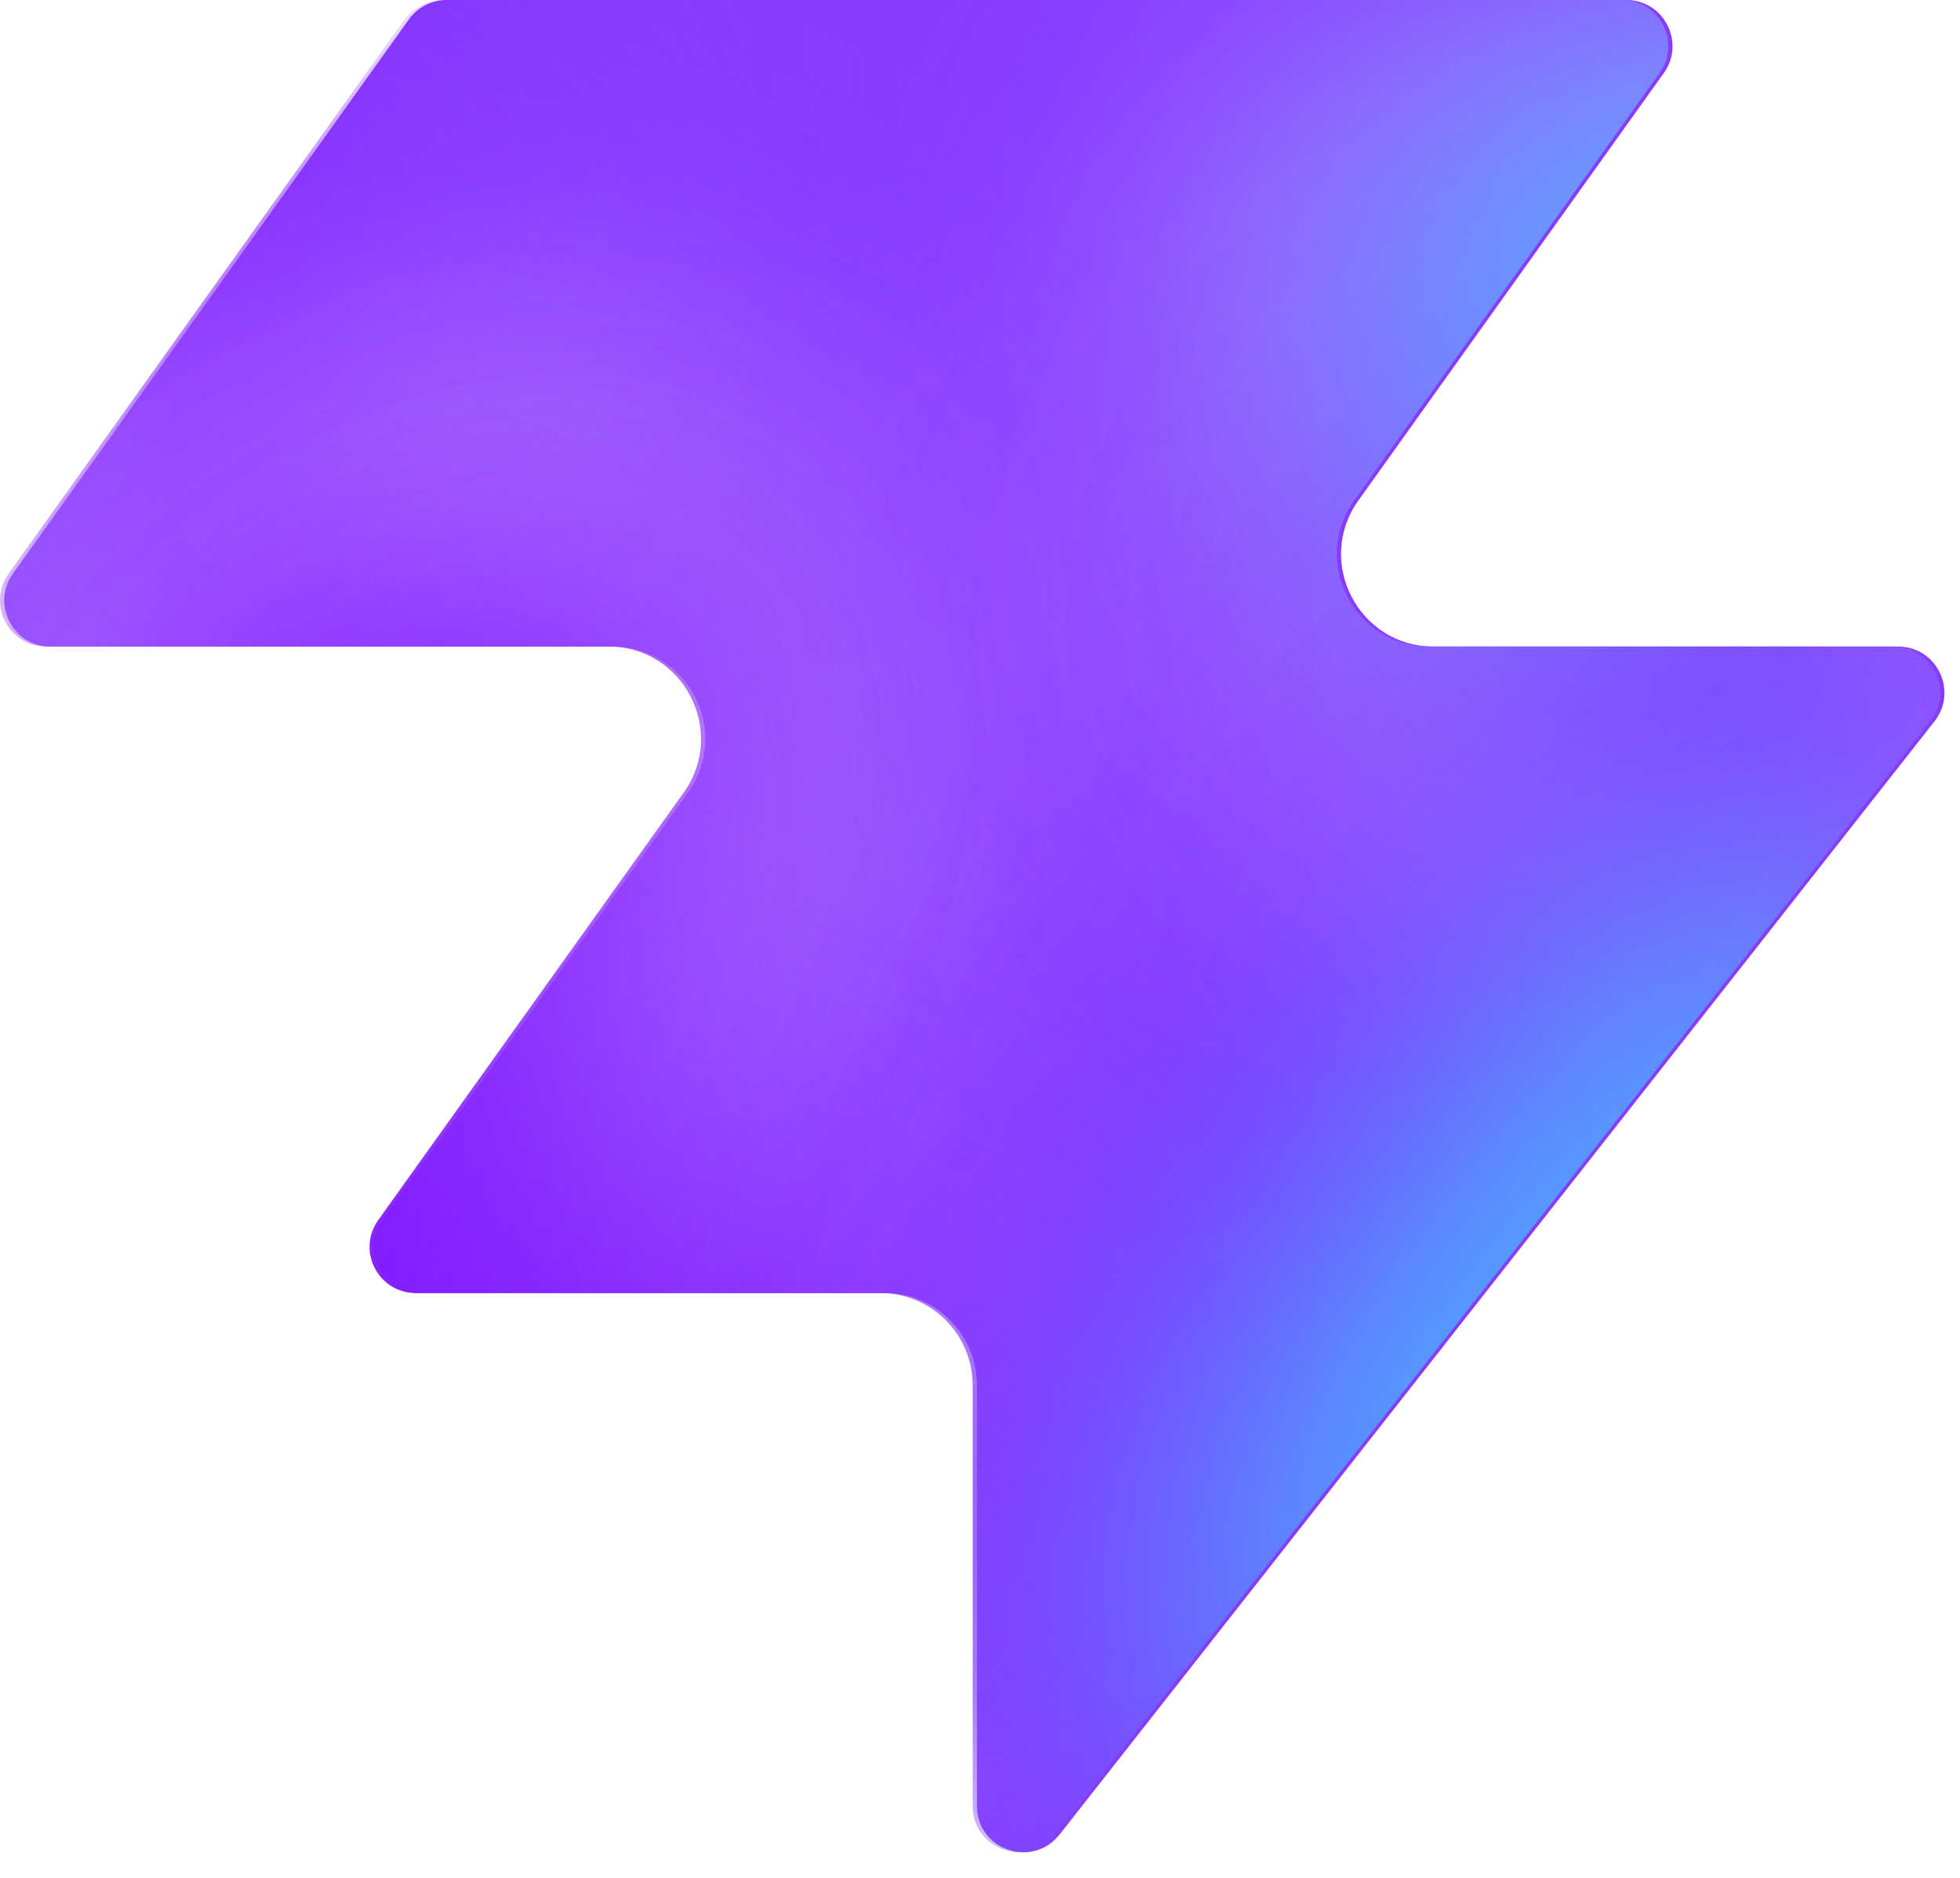
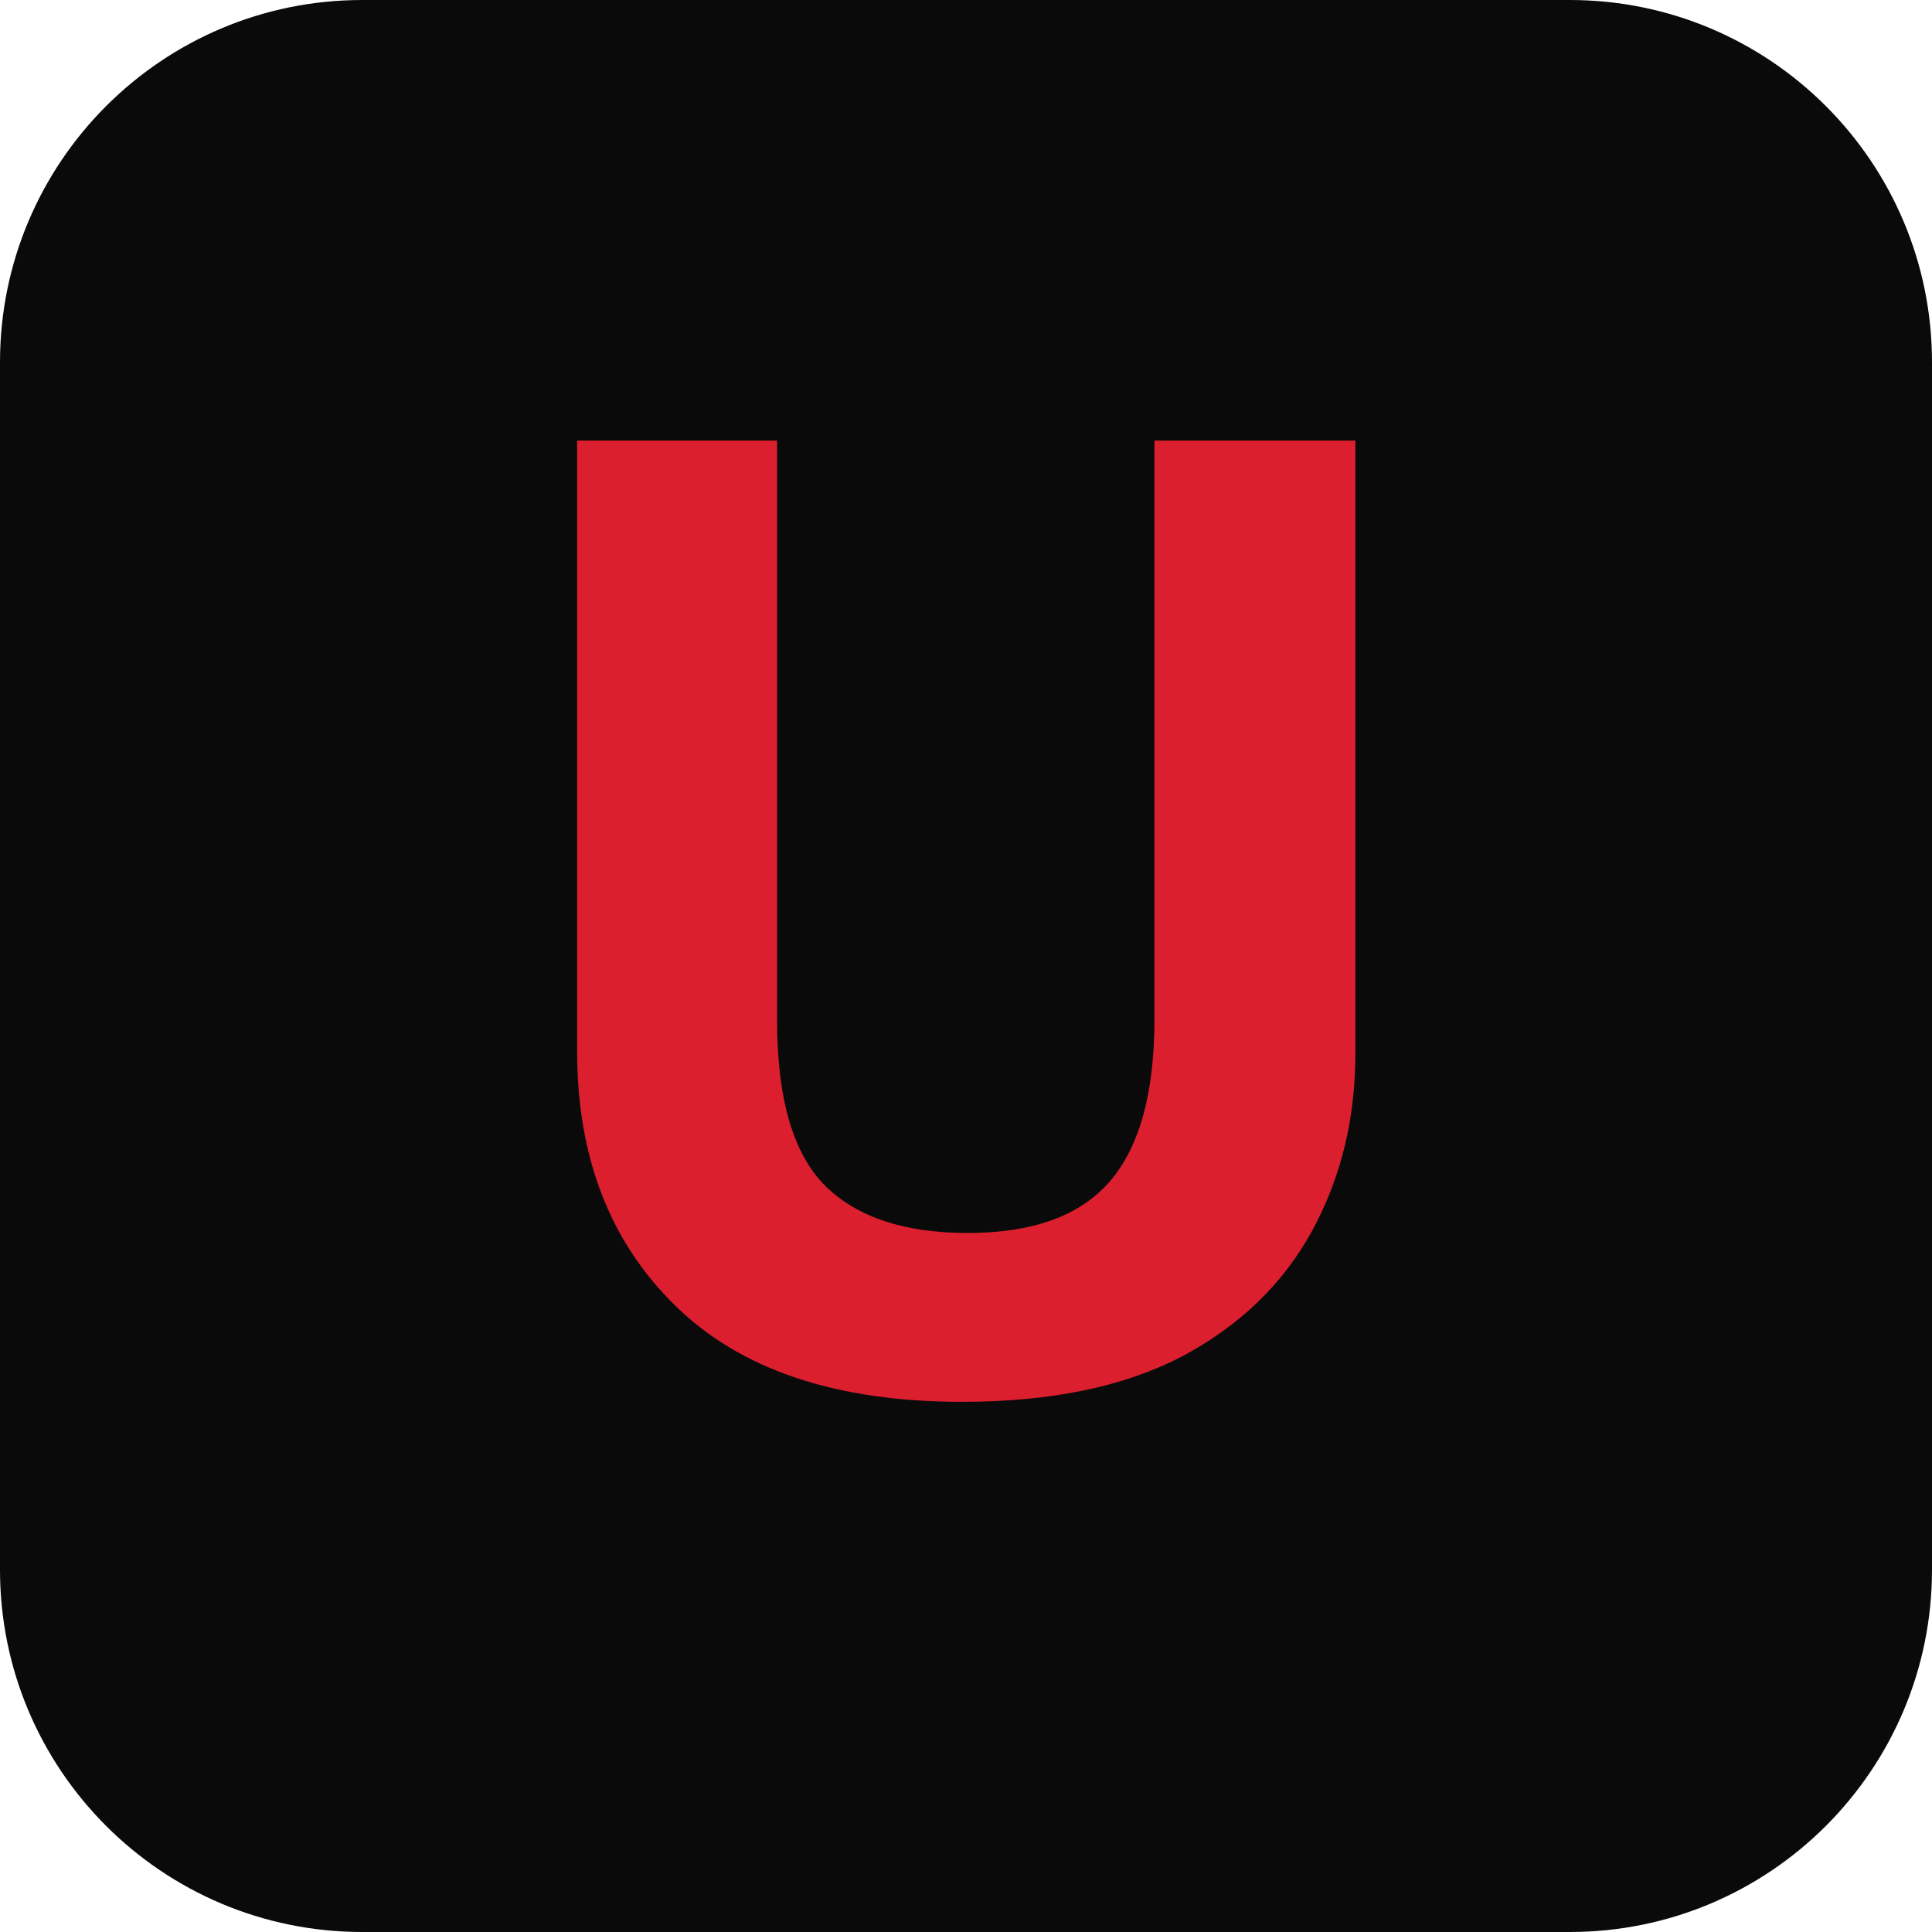
- <svg xmlns="http://www.w3.org/2000/svg" width="48" height="46" fill="none" viewBox="0 0 48 46">
-   <path fill="#863bff" d="M25.946 44.938c-.664.845-2.021.375-2.021-.698V33.937a2.26 2.26 0 0 0-2.262-2.262H10.287c-.92 0-1.456-1.04-.92-1.788l7.48-10.471c1.07-1.497 0-3.578-1.842-3.578H1.237c-.92 0-1.456-1.04-.92-1.788L10.013.474c.214-.297.556-.474.92-.474h28.894c.92 0 1.456 1.04.92 1.788l-7.48 10.471c-1.07 1.498 0 3.579 1.842 3.579h11.377c.943 0 1.473 1.088.89 1.83L25.947 44.94z" style="fill:#863bff;fill:color(display-p3 .525 .23 1);fill-opacity:1" />
-   <mask id="a" width="48" height="46" x="0" y="0" maskUnits="userSpaceOnUse" style="mask-type:alpha">
-     <path fill="#000" d="M25.842 44.938c-.664.844-2.021.375-2.021-.698V33.937a2.26 2.26 0 0 0-2.262-2.262H10.183c-.92 0-1.456-1.04-.92-1.788l7.48-10.471c1.07-1.498 0-3.579-1.842-3.579H1.133c-.92 0-1.456-1.04-.92-1.787L9.91.473c.214-.297.556-.474.92-.474h28.894c.92 0 1.456 1.04.92 1.788l-7.48 10.471c-1.07 1.498 0 3.578 1.842 3.578h11.377c.943 0 1.473 1.088.89 1.832L25.843 44.94z" style="fill:#000;fill-opacity:1" />
-   </mask>
-   <g mask="url(#a)">
-     <g filter="url(#b)">
-       <ellipse cx="5.508" cy="14.704" fill="#ede6ff" rx="5.508" ry="14.704" style="fill:#ede6ff;fill:color(display-p3 .927 .903 1);fill-opacity:1" transform="matrix(.00324 1 1 -.00324 -4.47 31.516)" />
-     </g>
-     <g filter="url(#c)">
-       <ellipse cx="10.399" cy="29.851" fill="#ede6ff" rx="10.399" ry="29.851" style="fill:#ede6ff;fill:color(display-p3 .927 .903 1);fill-opacity:1" transform="matrix(.00324 1 1 -.00324 -39.328 7.883)" />
-     </g>
-     <g filter="url(#d)">
-       <ellipse cx="5.508" cy="30.487" fill="#7e14ff" rx="5.508" ry="30.487" style="fill:#7e14ff;fill:color(display-p3 .492 .077 1);fill-opacity:1" transform="rotate(89.814 -25.913 -14.639)scale(1 -1)" />
-     </g>
-     <g filter="url(#e)">
-       <ellipse cx="5.508" cy="30.599" fill="#7e14ff" rx="5.508" ry="30.599" style="fill:#7e14ff;fill:color(display-p3 .492 .077 1);fill-opacity:1" transform="rotate(89.814 -32.644 -3.334)scale(1 -1)" />
-     </g>
-     <g filter="url(#f)">
-       <ellipse cx="5.508" cy="30.599" fill="#7e14ff" rx="5.508" ry="30.599" style="fill:#7e14ff;fill:color(display-p3 .492 .077 1);fill-opacity:1" transform="matrix(.00324 1 1 -.00324 -34.34 30.47)" />
-     </g>
-     <g filter="url(#g)">
-       <ellipse cx="14.072" cy="22.078" fill="#ede6ff" rx="14.072" ry="22.078" style="fill:#ede6ff;fill:color(display-p3 .927 .903 1);fill-opacity:1" transform="rotate(93.35 24.506 48.493)scale(-1 1)" />
-     </g>
-     <g filter="url(#h)">
-       <ellipse cx="3.47" cy="21.501" fill="#7e14ff" rx="3.47" ry="21.501" style="fill:#7e14ff;fill:color(display-p3 .492 .077 1);fill-opacity:1" transform="rotate(89.009 28.708 47.59)scale(-1 1)" />
-     </g>
-     <g filter="url(#i)">
-       <ellipse cx="3.47" cy="21.501" fill="#7e14ff" rx="3.47" ry="21.501" style="fill:#7e14ff;fill:color(display-p3 .492 .077 1);fill-opacity:1" transform="rotate(89.009 28.708 47.59)scale(-1 1)" />
-     </g>
-     <g filter="url(#j)">
-       <ellipse cx=".387" cy="8.972" fill="#7e14ff" rx="4.407" ry="29.108" style="fill:#7e14ff;fill:color(display-p3 .492 .077 1);fill-opacity:1" transform="rotate(39.51 .387 8.972)" />
-     </g>
-     <g filter="url(#k)">
-       <ellipse cx="47.523" cy="-6.092" fill="#7e14ff" rx="4.407" ry="29.108" style="fill:#7e14ff;fill:color(display-p3 .492 .077 1);fill-opacity:1" transform="rotate(37.892 47.523 -6.092)" />
-     </g>
-     <g filter="url(#l)">
-       <ellipse cx="41.412" cy="6.333" fill="#47bfff" rx="5.971" ry="9.665" style="fill:#47bfff;fill:color(display-p3 .28 .748 1);fill-opacity:1" transform="rotate(37.892 41.412 6.333)" />
-     </g>
-     <g filter="url(#m)">
-       <ellipse cx="-1.879" cy="38.332" fill="#7e14ff" rx="4.407" ry="29.108" style="fill:#7e14ff;fill:color(display-p3 .492 .077 1);fill-opacity:1" transform="rotate(37.892 -1.88 38.332)" />
-     </g>
-     <g filter="url(#n)">
-       <ellipse cx="-1.879" cy="38.332" fill="#7e14ff" rx="4.407" ry="29.108" style="fill:#7e14ff;fill:color(display-p3 .492 .077 1);fill-opacity:1" transform="rotate(37.892 -1.88 38.332)" />
-     </g>
-     <g filter="url(#o)">
-       <ellipse cx="35.651" cy="29.907" fill="#7e14ff" rx="4.407" ry="29.108" style="fill:#7e14ff;fill:color(display-p3 .492 .077 1);fill-opacity:1" transform="rotate(37.892 35.651 29.907)" />
-     </g>
-     <g filter="url(#p)">
-       <ellipse cx="38.418" cy="32.4" fill="#47bfff" rx="5.971" ry="15.297" style="fill:#47bfff;fill:color(display-p3 .28 .748 1);fill-opacity:1" transform="rotate(37.892 38.418 32.4)" />
-     </g>
-   </g>
-   <defs>
-     <filter id="b" width="60.045" height="41.654" x="-19.77" y="16.149" color-interpolation-filters="sRGB" filterUnits="userSpaceOnUse">
-       <feFlood flood-opacity="0" result="BackgroundImageFix" />
-       <feBlend in="SourceGraphic" in2="BackgroundImageFix" result="shape" />
-       <feGaussianBlur result="effect1_foregroundBlur_2002_17158" stdDeviation="7.659" />
-     </filter>
-     <filter id="c" width="90.34" height="51.437" x="-54.613" y="-7.533" color-interpolation-filters="sRGB" filterUnits="userSpaceOnUse">
-       <feFlood flood-opacity="0" result="BackgroundImageFix" />
-       <feBlend in="SourceGraphic" in2="BackgroundImageFix" result="shape" />
-       <feGaussianBlur result="effect1_foregroundBlur_2002_17158" stdDeviation="7.659" />
-     </filter>
-     <filter id="d" width="79.355" height="29.4" x="-49.64" y="2.03" color-interpolation-filters="sRGB" filterUnits="userSpaceOnUse">
-       <feFlood flood-opacity="0" result="BackgroundImageFix" />
-       <feBlend in="SourceGraphic" in2="BackgroundImageFix" result="shape" />
-       <feGaussianBlur result="effect1_foregroundBlur_2002_17158" stdDeviation="4.596" />
-     </filter>
-     <filter id="e" width="79.579" height="29.4" x="-45.045" y="20.029" color-interpolation-filters="sRGB" filterUnits="userSpaceOnUse">
-       <feFlood flood-opacity="0" result="BackgroundImageFix" />
-       <feBlend in="SourceGraphic" in2="BackgroundImageFix" result="shape" />
-       <feGaussianBlur result="effect1_foregroundBlur_2002_17158" stdDeviation="4.596" />
-     </filter>
-     <filter id="f" width="79.579" height="29.4" x="-43.513" y="21.178" color-interpolation-filters="sRGB" filterUnits="userSpaceOnUse">
-       <feFlood flood-opacity="0" result="BackgroundImageFix" />
-       <feBlend in="SourceGraphic" in2="BackgroundImageFix" result="shape" />
-       <feGaussianBlur result="effect1_foregroundBlur_2002_17158" stdDeviation="4.596" />
-     </filter>
-     <filter id="g" width="74.749" height="58.852" x="15.756" y="-17.901" color-interpolation-filters="sRGB" filterUnits="userSpaceOnUse">
-       <feFlood flood-opacity="0" result="BackgroundImageFix" />
-       <feBlend in="SourceGraphic" in2="BackgroundImageFix" result="shape" />
-       <feGaussianBlur result="effect1_foregroundBlur_2002_17158" stdDeviation="7.659" />
-     </filter>
-     <filter id="h" width="61.377" height="25.362" x="23.548" y="2.284" color-interpolation-filters="sRGB" filterUnits="userSpaceOnUse">
-       <feFlood flood-opacity="0" result="BackgroundImageFix" />
-       <feBlend in="SourceGraphic" in2="BackgroundImageFix" result="shape" />
-       <feGaussianBlur result="effect1_foregroundBlur_2002_17158" stdDeviation="4.596" />
-     </filter>
-     <filter id="i" width="61.377" height="25.362" x="23.548" y="2.284" color-interpolation-filters="sRGB" filterUnits="userSpaceOnUse">
-       <feFlood flood-opacity="0" result="BackgroundImageFix" />
-       <feBlend in="SourceGraphic" in2="BackgroundImageFix" result="shape" />
-       <feGaussianBlur result="effect1_foregroundBlur_2002_17158" stdDeviation="4.596" />
-     </filter>
-     <filter id="j" width="56.045" height="63.649" x="-27.636" y="-22.853" color-interpolation-filters="sRGB" filterUnits="userSpaceOnUse">
-       <feFlood flood-opacity="0" result="BackgroundImageFix" />
-       <feBlend in="SourceGraphic" in2="BackgroundImageFix" result="shape" />
-       <feGaussianBlur result="effect1_foregroundBlur_2002_17158" stdDeviation="4.596" />
-     </filter>
-     <filter id="k" width="54.814" height="64.646" x="20.116" y="-38.415" color-interpolation-filters="sRGB" filterUnits="userSpaceOnUse">
-       <feFlood flood-opacity="0" result="BackgroundImageFix" />
-       <feBlend in="SourceGraphic" in2="BackgroundImageFix" result="shape" />
-       <feGaussianBlur result="effect1_foregroundBlur_2002_17158" stdDeviation="4.596" />
-     </filter>
-     <filter id="l" width="33.541" height="35.313" x="24.641" y="-11.323" color-interpolation-filters="sRGB" filterUnits="userSpaceOnUse">
-       <feFlood flood-opacity="0" result="BackgroundImageFix" />
-       <feBlend in="SourceGraphic" in2="BackgroundImageFix" result="shape" />
-       <feGaussianBlur result="effect1_foregroundBlur_2002_17158" stdDeviation="4.596" />
-     </filter>
-     <filter id="m" width="54.814" height="64.646" x="-29.286" y="6.009" color-interpolation-filters="sRGB" filterUnits="userSpaceOnUse">
-       <feFlood flood-opacity="0" result="BackgroundImageFix" />
-       <feBlend in="SourceGraphic" in2="BackgroundImageFix" result="shape" />
-       <feGaussianBlur result="effect1_foregroundBlur_2002_17158" stdDeviation="4.596" />
-     </filter>
-     <filter id="n" width="54.814" height="64.646" x="-29.286" y="6.009" color-interpolation-filters="sRGB" filterUnits="userSpaceOnUse">
-       <feFlood flood-opacity="0" result="BackgroundImageFix" />
-       <feBlend in="SourceGraphic" in2="BackgroundImageFix" result="shape" />
-       <feGaussianBlur result="effect1_foregroundBlur_2002_17158" stdDeviation="4.596" />
-     </filter>
-     <filter id="o" width="54.814" height="64.646" x="8.244" y="-2.416" color-interpolation-filters="sRGB" filterUnits="userSpaceOnUse">
-       <feFlood flood-opacity="0" result="BackgroundImageFix" />
-       <feBlend in="SourceGraphic" in2="BackgroundImageFix" result="shape" />
-       <feGaussianBlur result="effect1_foregroundBlur_2002_17158" stdDeviation="4.596" />
-     </filter>
-     <filter id="p" width="39.409" height="43.623" x="18.713" y="10.588" color-interpolation-filters="sRGB" filterUnits="userSpaceOnUse">
-       <feFlood flood-opacity="0" result="BackgroundImageFix" />
-       <feBlend in="SourceGraphic" in2="BackgroundImageFix" result="shape" />
-       <feGaussianBlur result="effect1_foregroundBlur_2002_17158" stdDeviation="4.596" />
-     </filter>
-   </defs>
+ <svg xmlns="http://www.w3.org/2000/svg" viewBox="0 0 32 32">
+   <rect width="32" height="32" rx="6" fill="#0a0a0a" />
+   <text x="16" y="23" text-anchor="middle" font-family="Arial Black, sans-serif" font-weight="900" font-size="22" fill="#dc1f2e">U</text>
</svg>
